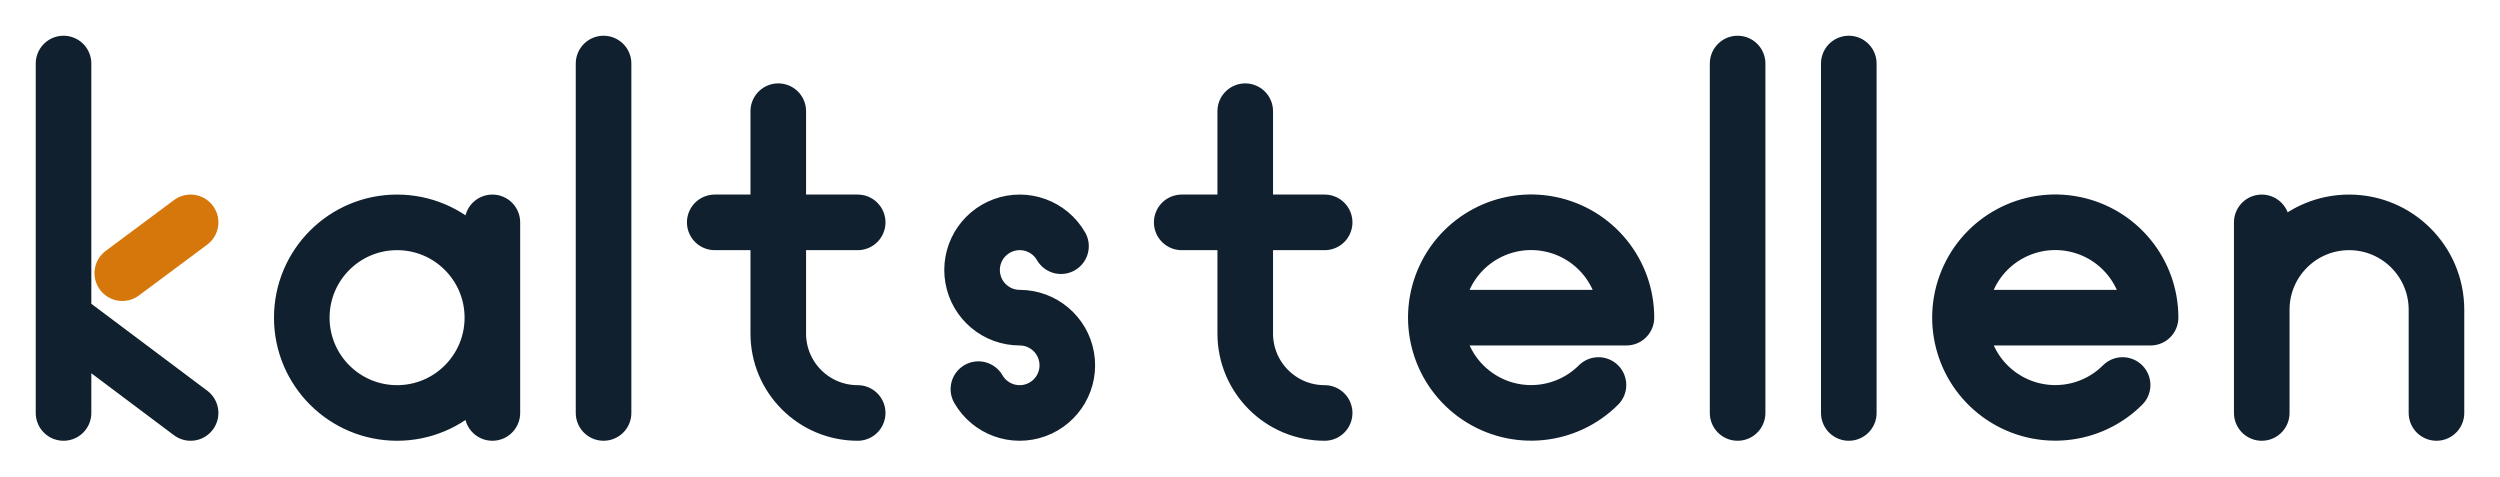
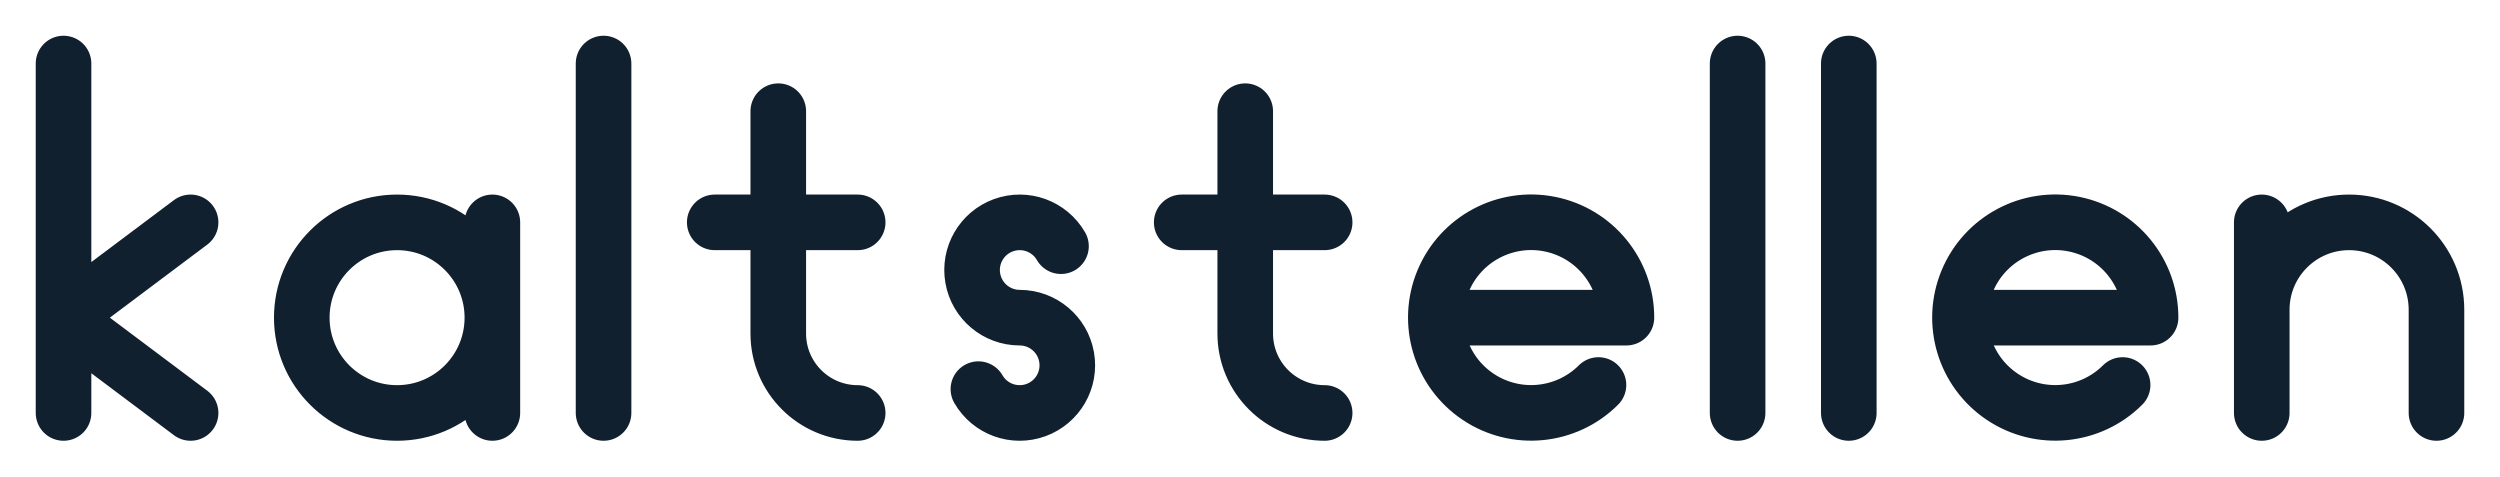
<svg xmlns="http://www.w3.org/2000/svg" viewBox="-4 2 157.4 30" role="img" aria-label="kaltstellen">
  <g fill="none" stroke-width="3.5" stroke-linecap="round" stroke-linejoin="round">
-     <path d="M0 6L0 28M0 22L8 28M27 22A6 6 0 1 1 15 22A6 6 0 1 1 27 22M27 16L27 28M34 6L34 28M45 9L45 23M45.00 23.00A5 5 0 0 0 50.00 28.00M41 16L50 16M62.80 17.50A3 3 0 1 0 60.20 22.00M60.20 22.00A3 3 0 1 1 57.60 26.50M74.4 9L74.4 23M74.40 23.00A5 5 0 0 0 79.40 28.00M70.4 16L79.4 16M86.4 22L98.4 22M98.40 22.00A6 6 0 1 0 96.64 26.24M105.4 6L105.4 28M112.4 6L112.4 28M119.4 22L131.4 22M131.40 22.00A6 6 0 1 0 129.64 26.24M138.4 16L138.4 28M138.40 21.50A5.5 5.5 0 0 1 149.40 21.50M149.4 21.5L149.4 28" stroke="#10202E" />
-     <path d="M3.7 19.2L8 16" stroke="#D6770B" />
+     <path d="M0 6L0 28M0 22L8 16M0 22L8 28M27 22A6 6 0 1 1 15 22A6 6 0 1 1 27 22M27 16L27 28M34 6L34 28M45 9L45 23M45.00 23.00A5 5 0 0 0 50.00 28.00M41 16L50 16M62.80 17.50A3 3 0 1 0 60.20 22.00M60.20 22.00A3 3 0 1 1 57.60 26.50M74.4 9L74.4 23M74.40 23.00A5 5 0 0 0 79.40 28.00M70.4 16L79.4 16M86.4 22L98.4 22M98.40 22.00A6 6 0 1 0 96.64 26.24M105.4 6L105.4 28M112.4 6L112.4 28M119.4 22L131.4 22M131.40 22.00A6 6 0 1 0 129.64 26.24M138.4 16L138.4 28M138.40 21.50A5.5 5.5 0 0 1 149.40 21.50M149.4 21.5L149.4 28" stroke="#10202E" />
  </g>
</svg>
